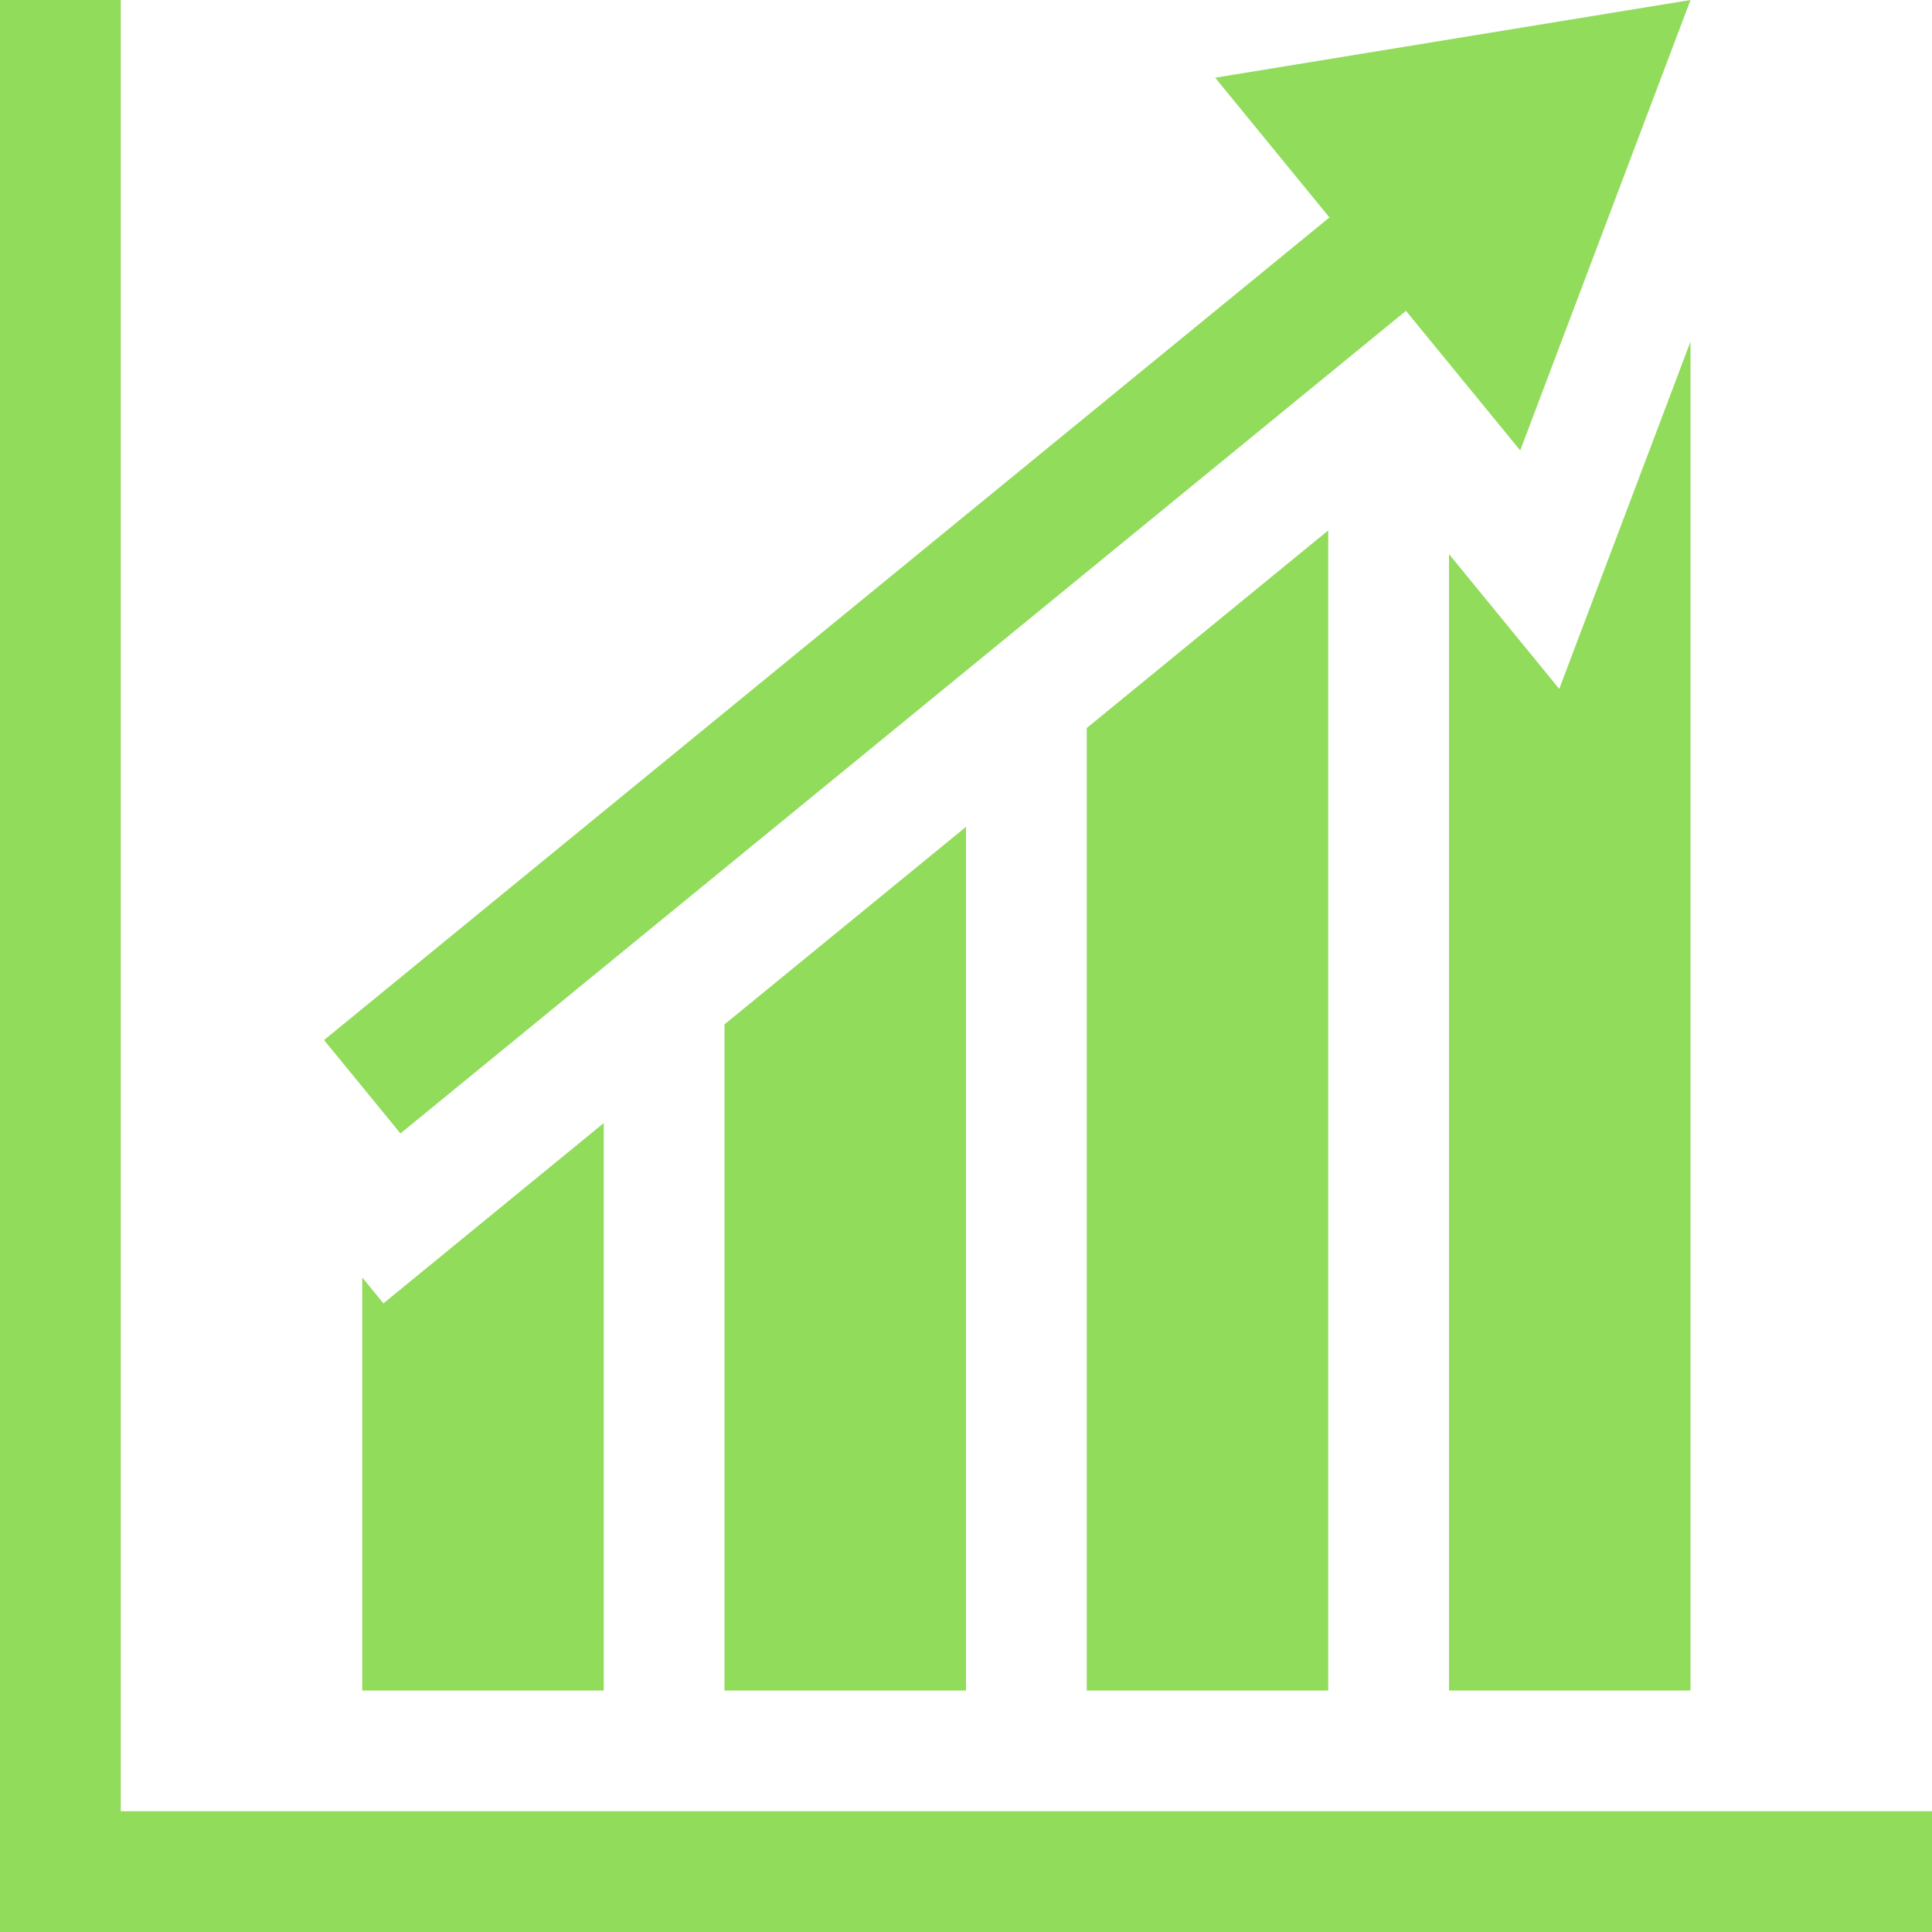
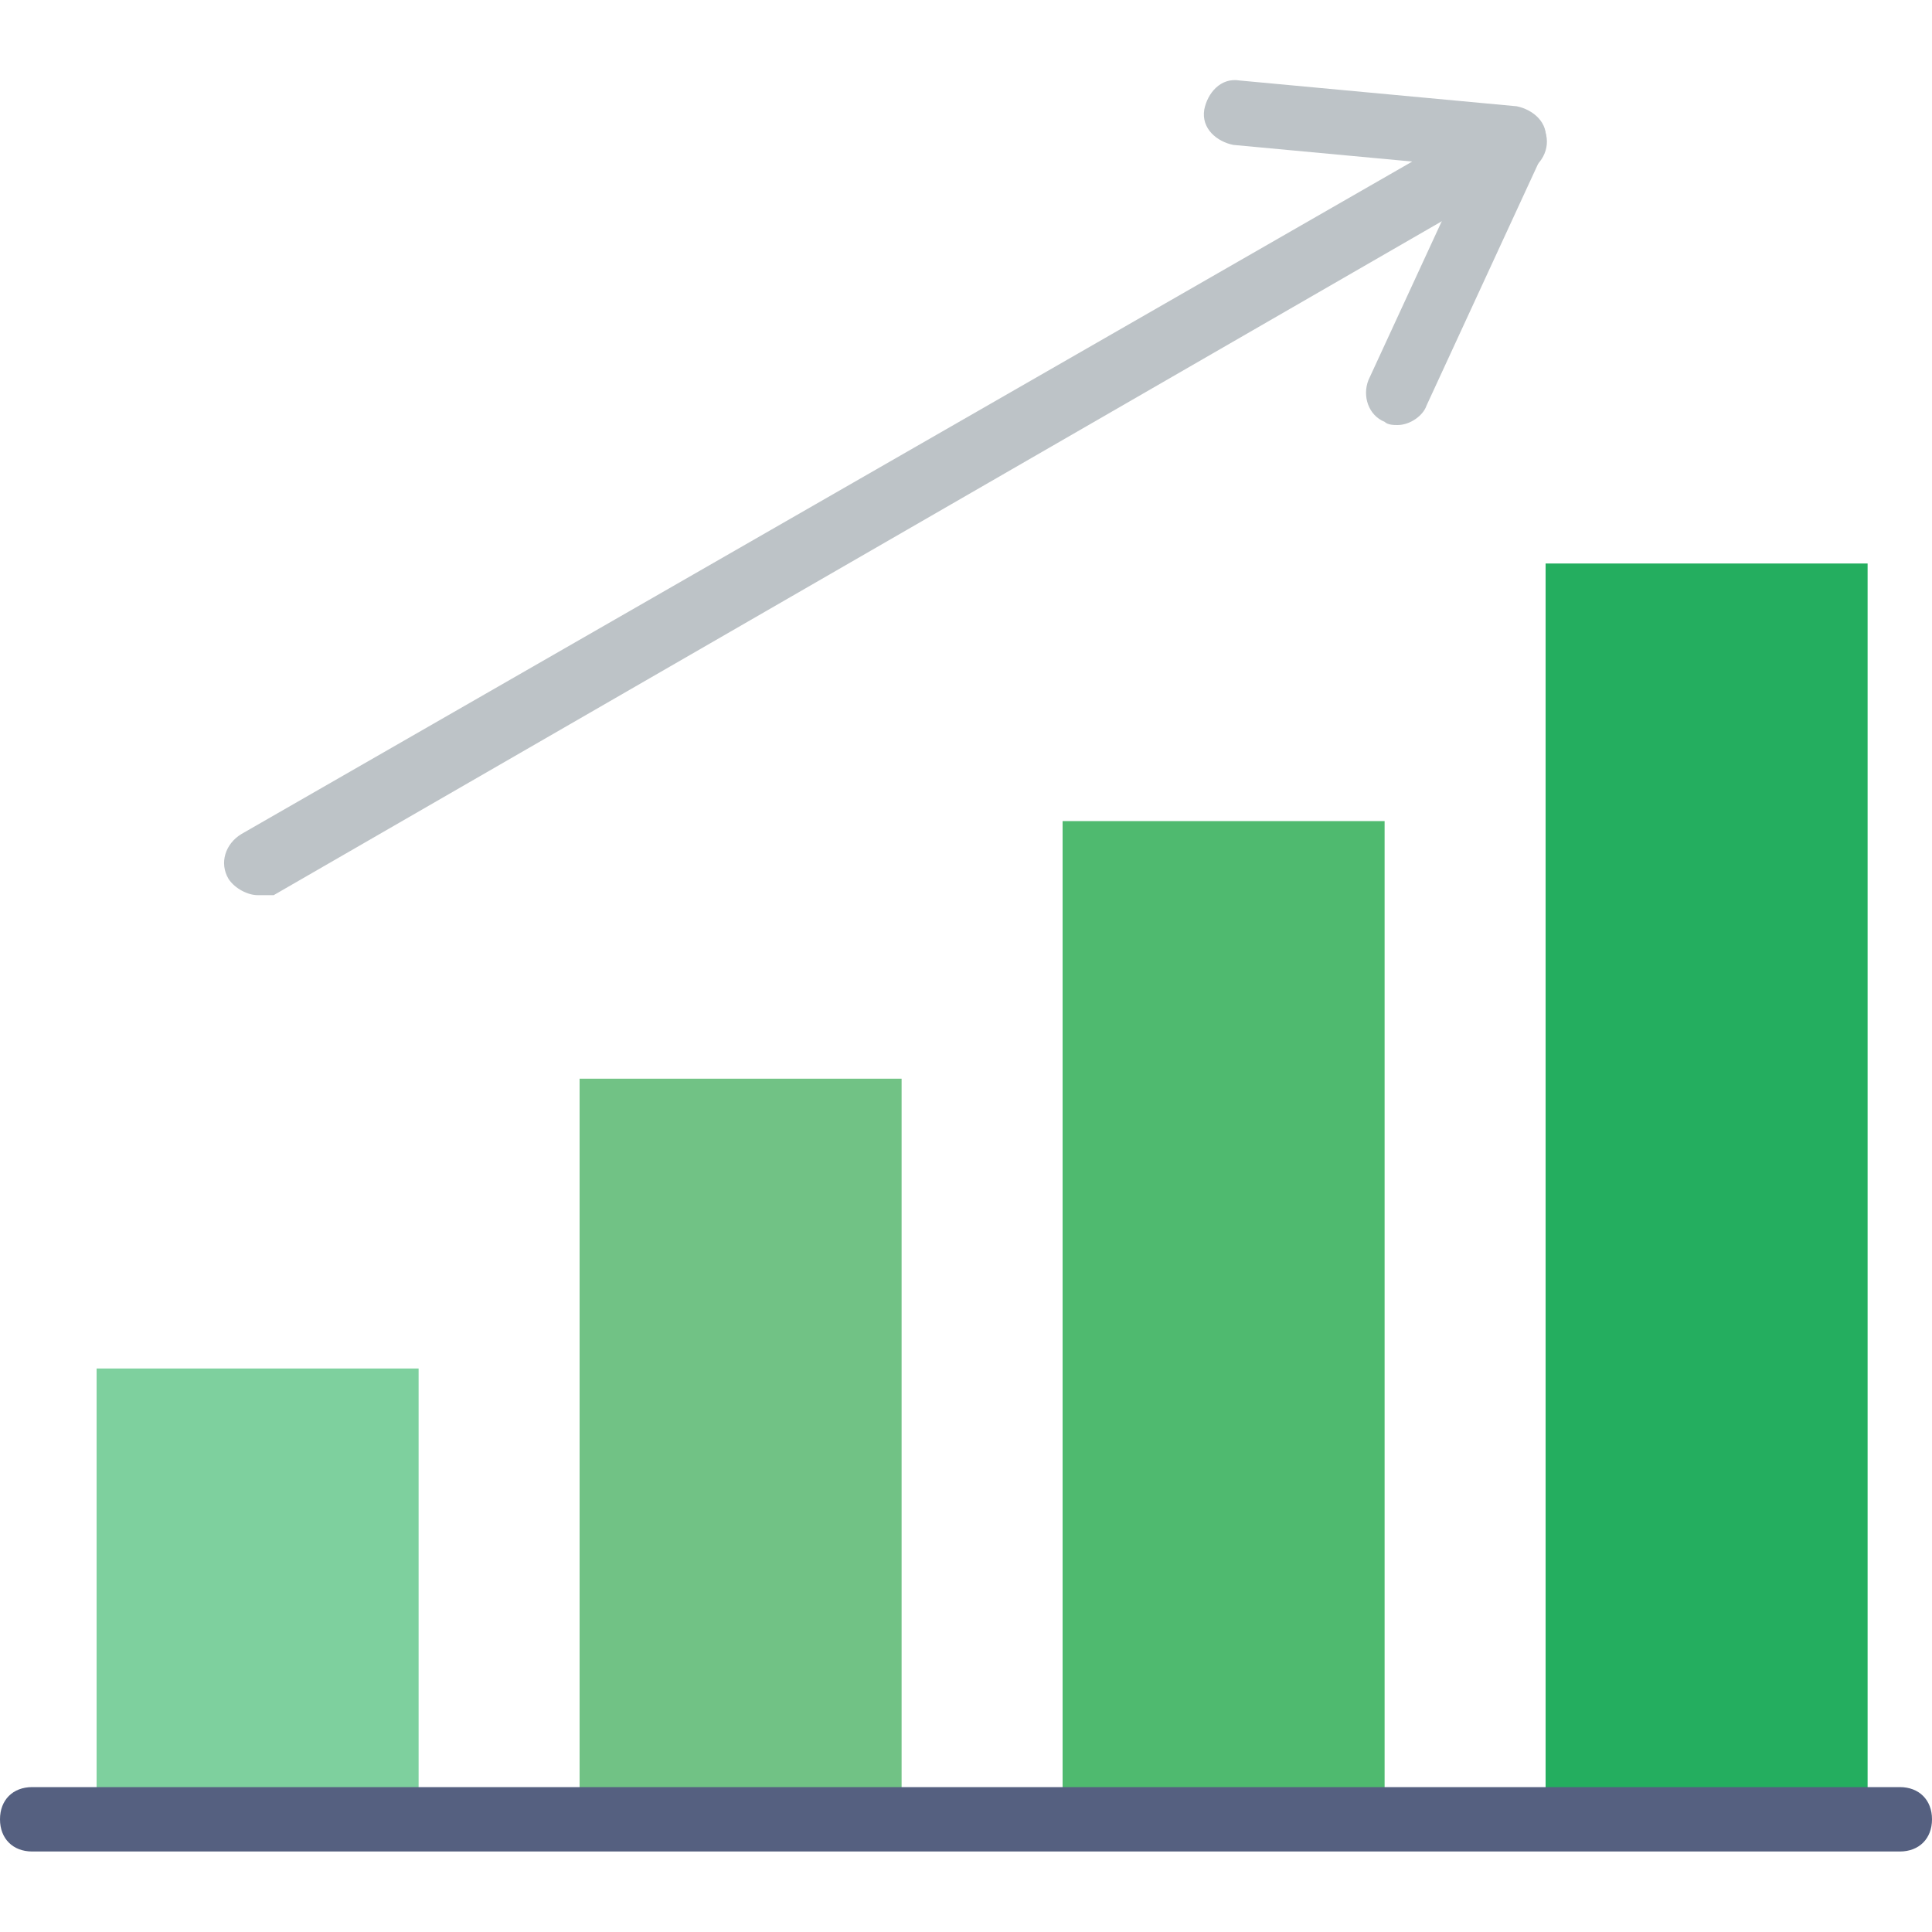
- <svg xmlns="http://www.w3.org/2000/svg" version="1.1" id="Capa_1" x="0px" y="0px" width="20px" height="20px" viewBox="0 0 512 512" style="enable-background:new 0 0 512 512;" xml:space="preserve">
-   <g>
-     <path d="M512,480v32H32H0v-32V0h32v480H512z M448,0L322.031,20.594l30.281,37.031l-266.438,218l20.25,24.75l266.469-218l30.281,37   L448,0z M413.219,182.563L384,146.844V448h64V90.531L413.219,182.563z M192,271.469V448h64V219.125L192,271.469z M101.609,345.406   L96,338.531V448h64V297.625L101.609,345.406z M288,192.938V448h64V140.563L288,192.938z" fill="#91DC5A" />
-   </g>
+ <svg xmlns="http://www.w3.org/2000/svg" width="30px" height="30px" viewBox="0 0 60 60">
+   <style>.a{fill:#BDC3C7;}</style>
+   <rect x="3" y="42.5" width="10" height="14" fill="#7ED09E" />
+   <rect x="18" y="33.5" width="10" height="23" fill="#71C285" />
+   <rect x="33" y="25.5" width="10" height="31" fill="#4FBA6F" />
+   <rect x="48" y="17.5" width="10" height="39" fill="#24AE5F" />
+   <path d="M59 57.5H1c-0.6 0-1-0.4-1-1s0.4-1 1-1h58c0.6 0 1 0.4 1 1S59.6 57.5 59 57.5z" fill="#556080" />
+   <path d="M8 27.8c-0.3 0-0.7-0.2-0.9-0.5 -0.3-0.5-0.1-1.1 0.4-1.4L46.5 3.5c0.5-0.3 1.1-0.1 1.4 0.4 0.3 0.5 0.1 1.1-0.4 1.4l-39 22.5C8.4 27.8 8.2 27.8 8 27.8z" class="a" />
+   <path d="M47 5.3c0 0-0.1 0-0.1 0l-8.6-0.8c-0.5-0.1-1-0.5-0.9-1.1 0.1-0.5 0.5-1 1.1-0.9l8.6 0.8c0.5 0.1 1 0.5 0.9 1.1C47.9 4.9 47.5 5.3 47 5.3z" class="a" />
+   <path d="M43.4 13.2c-0.1 0-0.3 0-0.4-0.1 -0.5-0.2-0.7-0.8-0.5-1.3l3.6-7.8c0.2-0.5 0.8-0.7 1.3-0.5 0.5 0.2 0.7 0.8 0.5 1.3l-3.6 7.8C44.2 12.9 43.8 13.2 43.4 13.2z" class="a" />
</svg>
